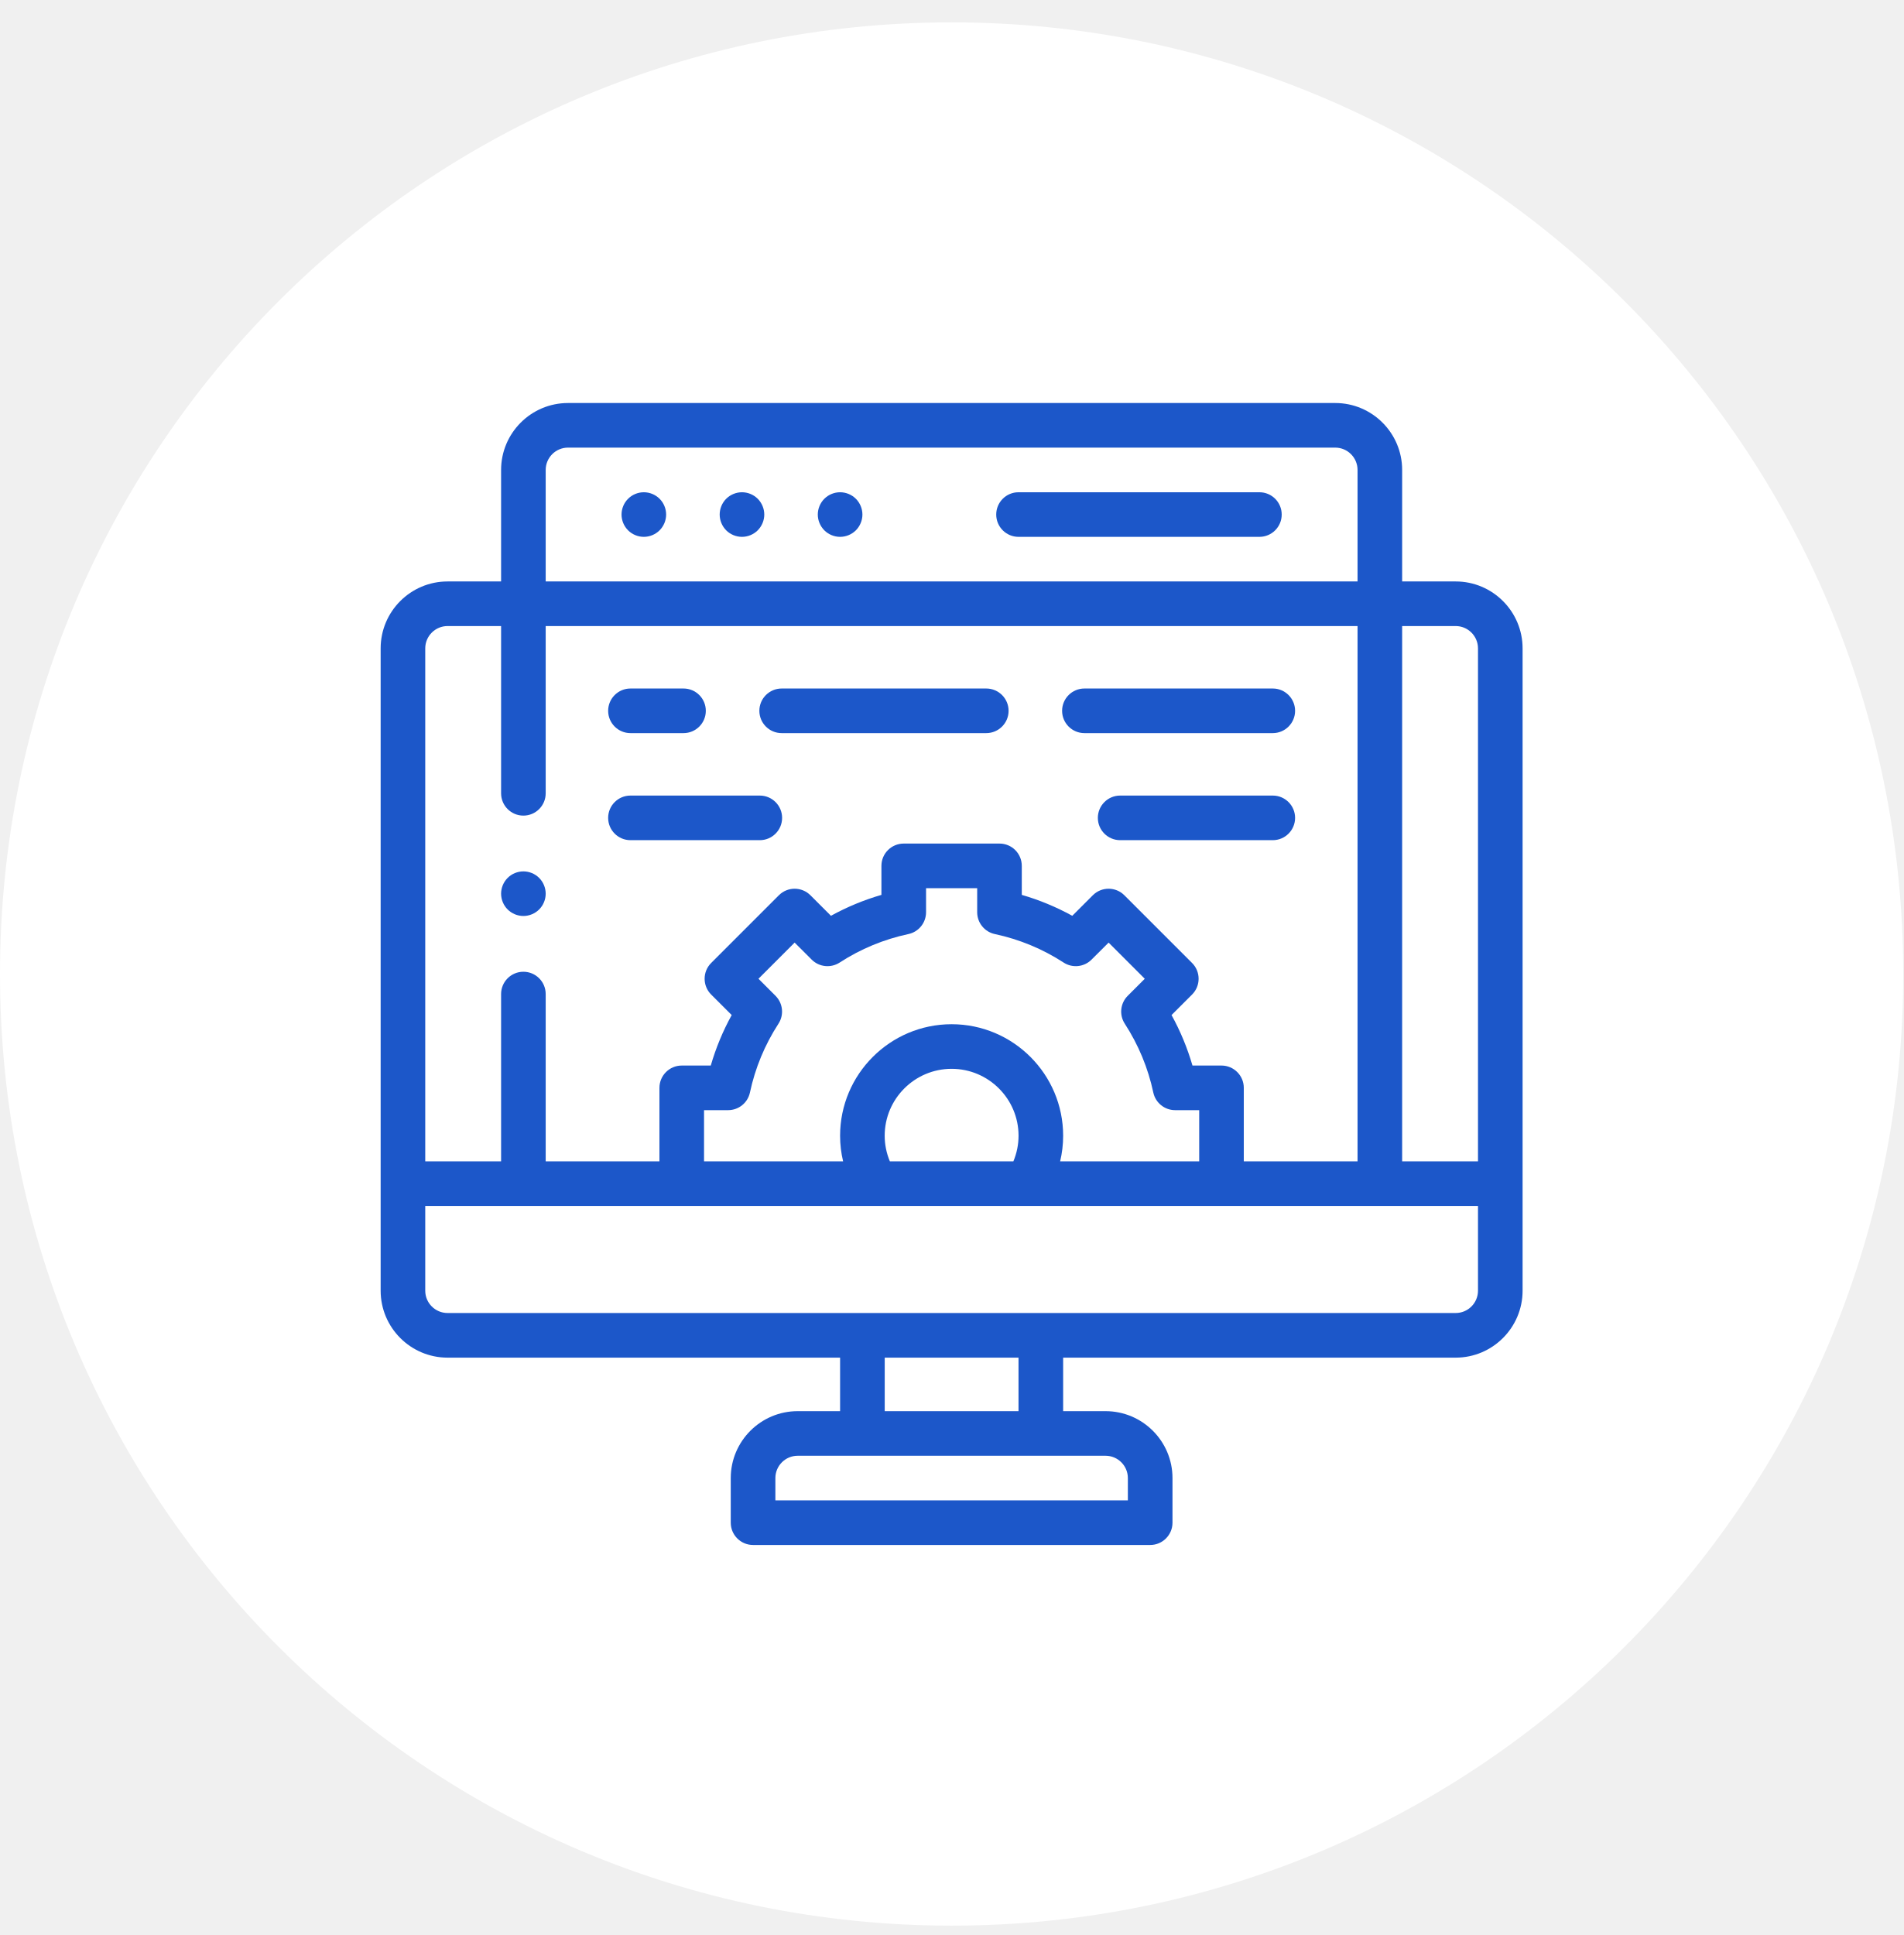
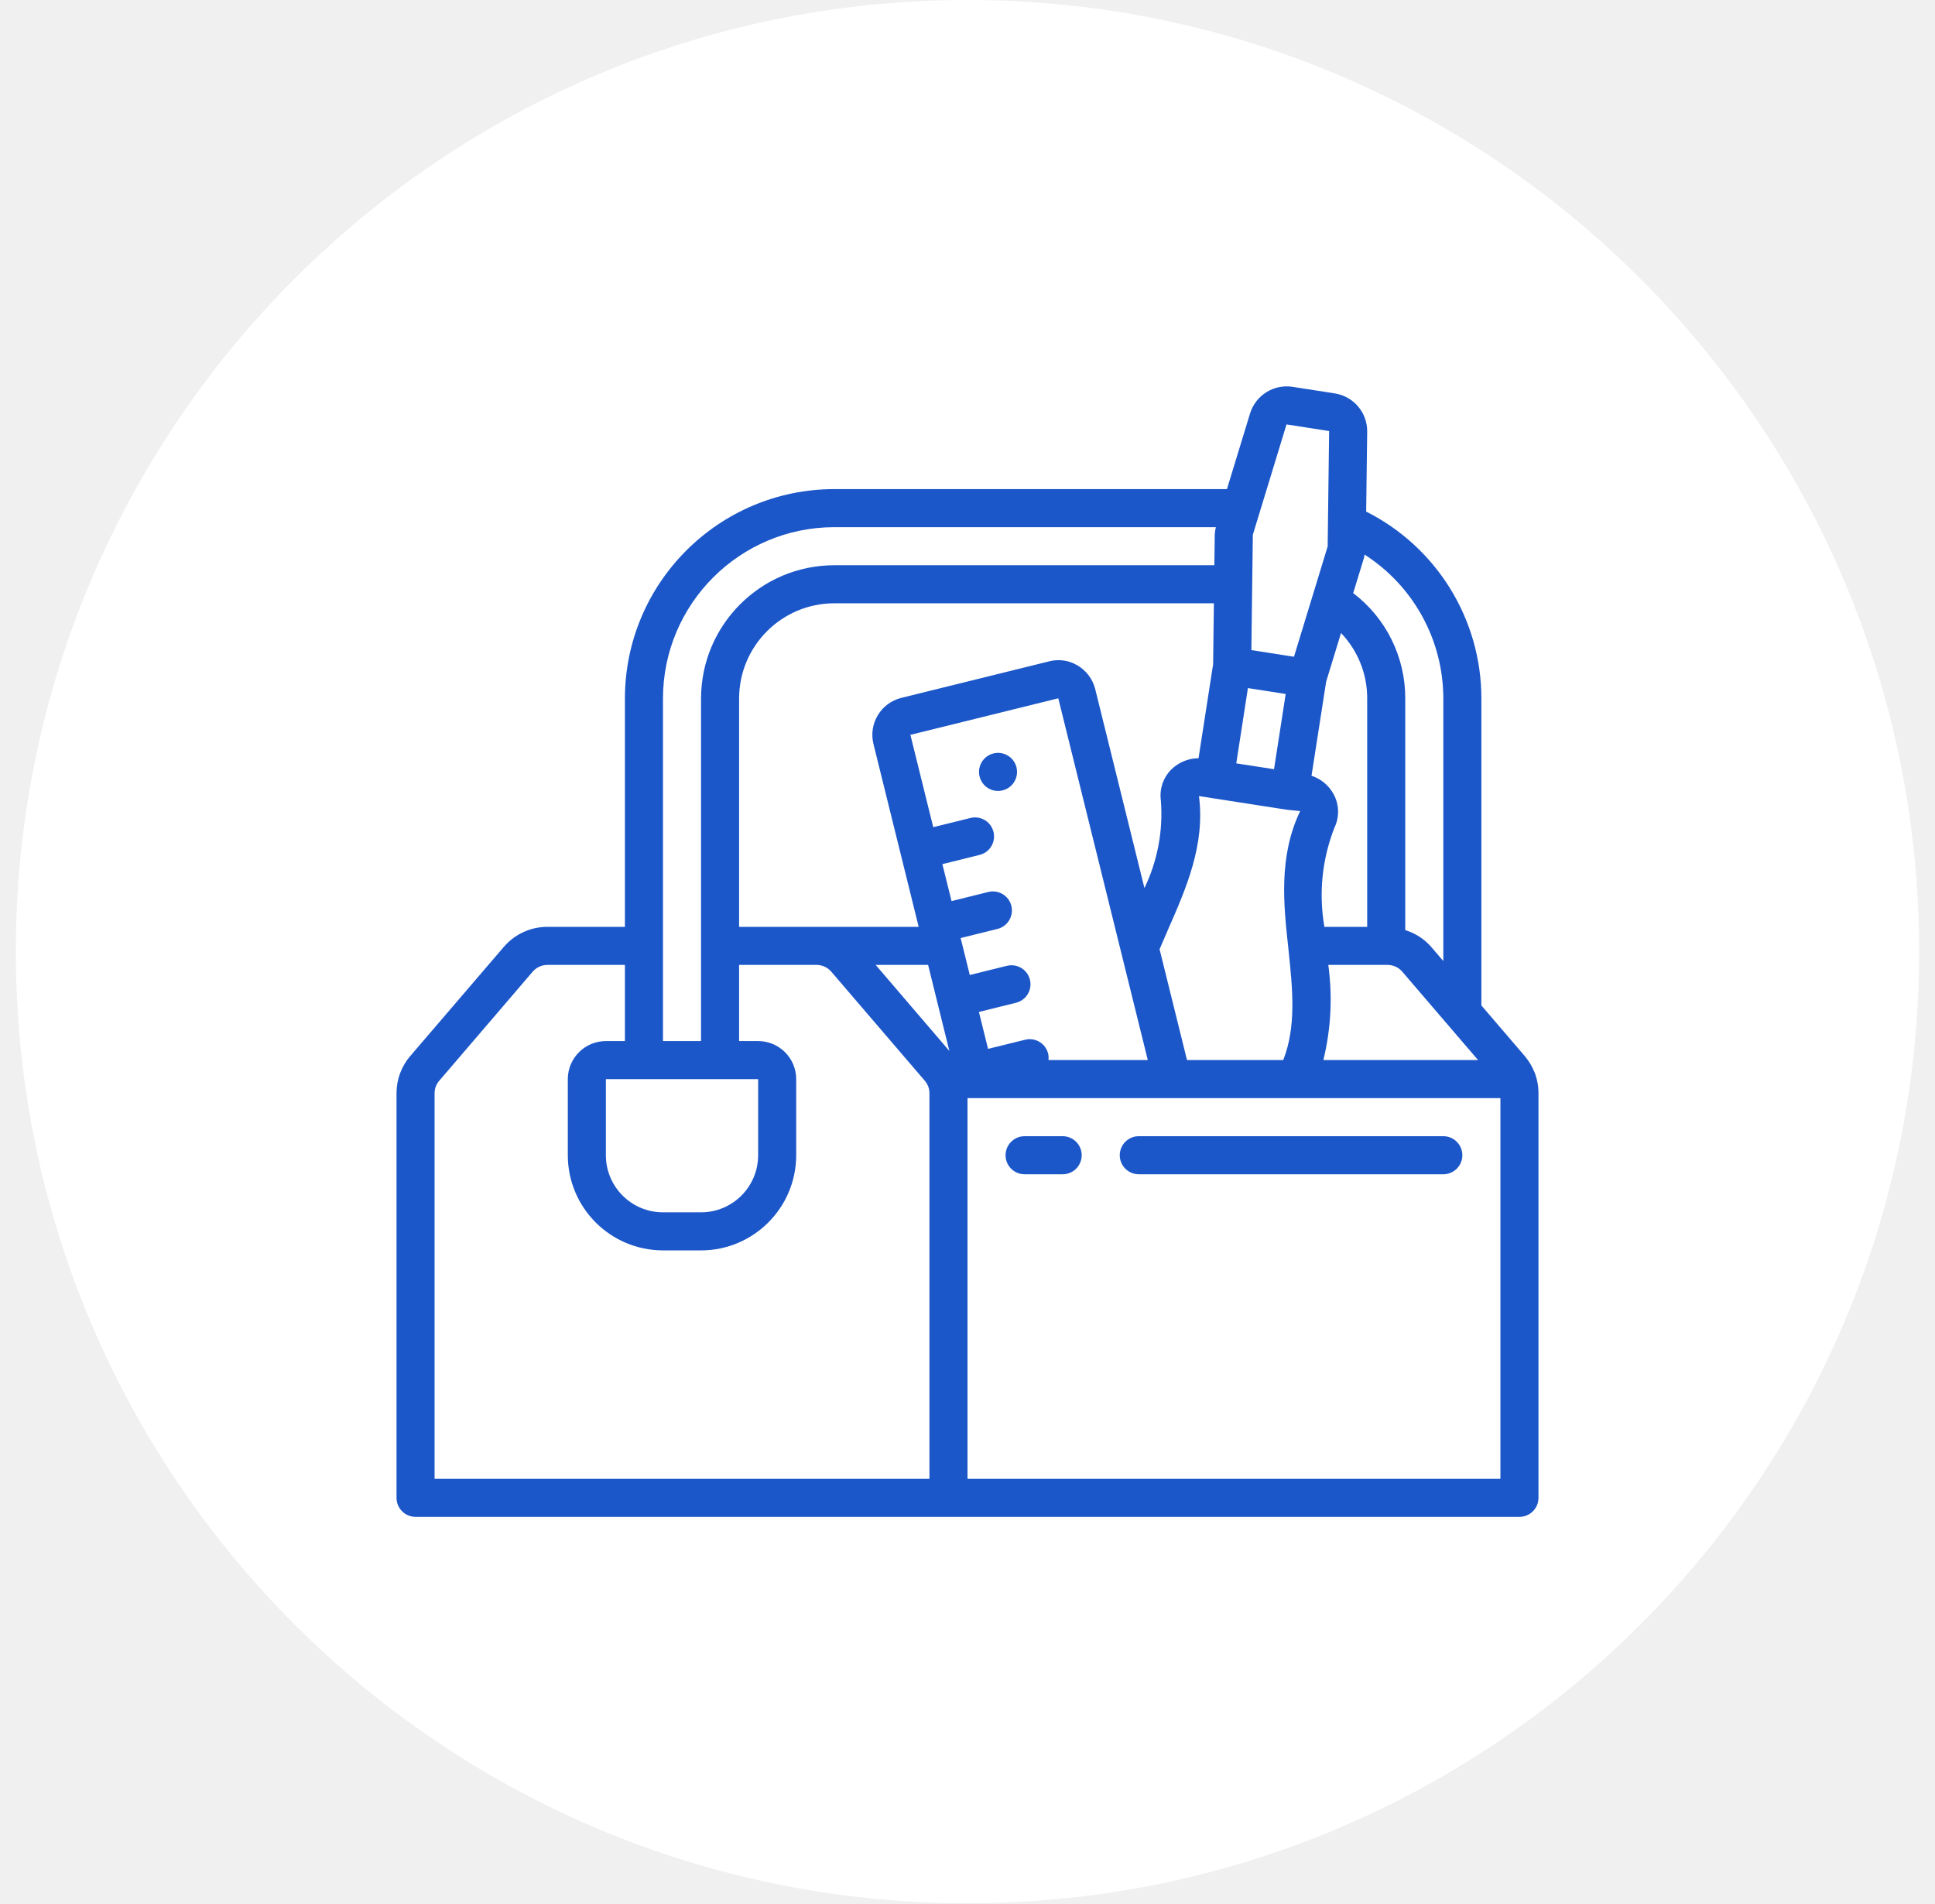
- <svg xmlns="http://www.w3.org/2000/svg" width="60" height="61" viewBox="0 0 60 61" fill="none">
-   <circle cx="30" cy="30.705" r="30" fill="white" />
-   <path fill-rule="evenodd" clip-rule="evenodd" d="M45.891 18.33H44.203V14.815C44.203 13.651 43.257 12.705 42.094 12.705H17.906C16.743 12.705 15.797 13.651 15.797 14.815V18.33H14.109C12.946 18.33 12 19.276 12 20.439V40.689C12 41.852 12.946 42.799 14.109 42.799H26.484V44.486H25.147C23.984 44.486 23.037 45.432 23.037 46.595V48.002C23.037 48.39 23.352 48.705 23.741 48.705H36.26C36.648 48.705 36.963 48.39 36.963 48.002V46.595C36.963 45.432 36.016 44.486 34.853 44.486H33.516V42.799H45.891C47.054 42.799 48 41.852 48 40.689V20.439C48 19.276 47.054 18.33 45.891 18.33ZM45.891 19.736C46.278 19.736 46.594 20.052 46.594 20.439V36.611H44.203V19.736H45.891ZM17.906 14.111H42.094C42.481 14.111 42.797 14.427 42.797 14.815V18.33H17.203V14.815C17.203 14.427 17.518 14.111 17.906 14.111ZM14.109 19.736H15.797V25.009C15.797 25.397 16.112 25.712 16.5 25.712C16.888 25.712 17.203 25.397 17.203 25.009V19.736H42.797V36.611H39.211V34.294C39.211 33.906 38.896 33.591 38.508 33.591H37.593C37.432 33.037 37.212 32.505 36.933 31.999L37.581 31.352C37.855 31.078 37.855 30.632 37.581 30.358L35.446 28.223C35.171 27.948 34.726 27.948 34.451 28.223L33.804 28.87C33.298 28.592 32.766 28.371 32.212 28.211V27.296C32.212 26.907 31.898 26.593 31.509 26.593H28.491C28.102 26.593 27.787 26.907 27.787 27.296V28.211C27.234 28.371 26.701 28.592 26.196 28.87L25.549 28.223C25.274 27.948 24.829 27.948 24.554 28.223L22.419 30.358C22.145 30.632 22.145 31.078 22.419 31.352L23.067 31.999C22.788 32.505 22.568 33.037 22.407 33.591H21.492C21.104 33.591 20.789 33.906 20.789 34.294V36.611H17.203V31.337C17.203 30.949 16.888 30.634 16.5 30.634C16.112 30.634 15.797 30.949 15.797 31.337V36.611H13.406V20.439C13.406 20.052 13.722 19.736 14.109 19.736ZM24.448 31.392L23.911 30.855L25.051 29.715L25.589 30.252C25.823 30.486 26.19 30.525 26.469 30.345C27.134 29.913 27.864 29.611 28.637 29.446C28.962 29.377 29.194 29.09 29.194 28.758V27.999H30.806V28.758C30.806 29.09 31.038 29.377 31.363 29.446C32.136 29.611 32.866 29.913 33.532 30.345C33.81 30.525 34.177 30.486 34.411 30.252L34.949 29.715L36.089 30.855L35.552 31.392C35.317 31.627 35.278 31.994 35.459 32.272C35.89 32.938 36.193 33.667 36.358 34.441C36.427 34.765 36.714 34.997 37.045 34.997H37.805V36.611H33.421C33.484 36.347 33.516 36.077 33.516 35.804C33.516 33.865 31.939 32.288 30 32.288C28.061 32.288 26.484 33.865 26.484 35.804C26.484 36.077 26.516 36.347 26.579 36.611H22.195V34.997H22.955C23.287 34.997 23.573 34.765 23.642 34.441C23.807 33.667 24.11 32.937 24.541 32.272C24.722 31.994 24.683 31.627 24.448 31.392ZM27.89 35.804C27.89 34.64 28.837 33.694 30 33.694C31.163 33.694 32.11 34.64 32.11 35.804C32.11 36.081 32.054 36.355 31.947 36.611H28.053C27.946 36.355 27.89 36.081 27.89 35.804ZM35.556 46.595V47.299H24.444V46.595C24.444 46.208 24.759 45.892 25.147 45.892H34.853C35.241 45.892 35.556 46.208 35.556 46.595ZM27.891 44.486V42.799H32.109V44.486H27.891ZM14.109 41.392C13.722 41.392 13.406 41.077 13.406 40.689V38.017H46.594V40.689C46.594 41.077 46.278 41.392 45.891 41.392H14.109ZM32.109 16.924H39.703C40.092 16.924 40.406 16.609 40.406 16.221C40.406 15.832 40.092 15.518 39.703 15.518H32.109C31.721 15.518 31.406 15.832 31.406 16.221C31.406 16.609 31.721 16.924 32.109 16.924ZM23.888 16.718C23.757 16.849 23.576 16.924 23.391 16.924C23.206 16.924 23.024 16.849 22.893 16.718C22.763 16.587 22.688 16.406 22.688 16.221C22.688 16.036 22.763 15.854 22.893 15.724C23.024 15.593 23.206 15.518 23.391 15.518C23.576 15.518 23.757 15.593 23.888 15.724C24.018 15.854 24.094 16.036 24.094 16.221C24.094 16.406 24.018 16.587 23.888 16.718ZM20.297 16.924C20.482 16.924 20.663 16.849 20.794 16.718C20.925 16.587 21 16.406 21 16.221C21 16.036 20.925 15.854 20.794 15.724C20.663 15.593 20.482 15.518 20.297 15.518C20.112 15.518 19.93 15.593 19.8 15.724C19.669 15.854 19.594 16.036 19.594 16.221C19.594 16.406 19.669 16.587 19.8 16.718C19.93 16.849 20.112 16.924 20.297 16.924ZM26.982 16.718C26.851 16.849 26.669 16.924 26.484 16.924C26.299 16.924 26.118 16.849 25.987 16.718C25.857 16.587 25.781 16.406 25.781 16.221C25.781 16.036 25.857 15.854 25.987 15.724C26.118 15.593 26.299 15.518 26.484 15.518C26.669 15.518 26.851 15.593 26.982 15.724C27.112 15.854 27.188 16.036 27.188 16.221C27.188 16.406 27.112 16.587 26.982 16.718ZM19.875 23.111H21.548C21.937 23.111 22.251 22.796 22.251 22.408C22.251 22.02 21.937 21.705 21.548 21.705H19.875C19.487 21.705 19.172 22.02 19.172 22.408C19.172 22.796 19.487 23.111 19.875 23.111ZM31.092 23.111H24.642C24.254 23.111 23.939 22.796 23.939 22.408C23.939 22.02 24.254 21.705 24.642 21.705H31.092C31.481 21.705 31.796 22.02 31.796 22.408C31.796 22.796 31.481 23.111 31.092 23.111ZM19.875 26.486H23.953C24.341 26.486 24.656 26.171 24.656 25.783C24.656 25.395 24.341 25.08 23.953 25.08H19.875C19.487 25.08 19.172 25.395 19.172 25.783C19.172 26.171 19.487 26.486 19.875 26.486ZM40.125 23.111H34.186C33.798 23.111 33.483 22.796 33.483 22.408C33.483 22.02 33.798 21.705 34.186 21.705H40.125C40.513 21.705 40.828 22.02 40.828 22.408C40.828 22.796 40.513 23.111 40.125 23.111ZM40.125 25.08H35.313C34.925 25.08 34.61 25.395 34.61 25.783C34.61 26.171 34.925 26.486 35.313 26.486H40.125C40.513 26.486 40.828 26.171 40.828 25.783C40.828 25.395 40.513 25.08 40.125 25.08ZM16.997 28.67C16.866 28.801 16.685 28.876 16.5 28.876C16.315 28.876 16.134 28.801 16.003 28.67C15.872 28.539 15.797 28.358 15.797 28.173C15.797 27.988 15.872 27.807 16.003 27.676C16.134 27.545 16.315 27.47 16.5 27.47C16.685 27.47 16.866 27.545 16.997 27.676C17.128 27.807 17.203 27.988 17.203 28.173C17.203 28.358 17.128 28.539 16.997 28.67Z" fill="#1C57C9" />
+ <svg xmlns="http://www.w3.org/2000/svg" width="61" height="60" viewBox="0 0 61 60" fill="none">
+   <circle cx="30.5" cy="30" r="30" fill="white" />
+   <path fill-rule="evenodd" clip-rule="evenodd" d="M48.365 33.781L48.369 33.789L48.373 33.796C48.457 34.009 48.5 34.235 48.5 34.463V47.219C48.5 47.551 48.231 47.819 47.9 47.819H13.1C12.769 47.819 12.5 47.551 12.5 47.219V34.463C12.499 34.034 12.653 33.618 12.933 33.292L15.884 29.849C16.227 29.45 16.726 29.22 17.252 29.219H19.7V22.02C19.704 18.376 22.657 15.424 26.3 15.419H38.679L39.409 13.029C39.587 12.46 40.152 12.106 40.742 12.194L42.084 12.403C42.673 12.498 43.105 13.008 43.1 13.604L43.068 16.128C45.295 17.248 46.7 19.527 46.7 22.02V31.697L48.068 33.293C48.191 33.44 48.291 33.604 48.365 33.781ZM36.555 29.925L37.42 33.419L40.453 33.419C40.867 32.371 40.751 31.202 40.622 29.969L40.613 29.881C40.466 28.535 40.299 27.006 40.987 25.57L40.574 25.528H40.572L37.797 25.097C37.996 26.636 37.392 28.01 36.807 29.339L36.807 29.34C36.722 29.535 36.638 29.73 36.555 29.925ZM23.9 36.419V34.02H19.1V36.419C19.101 37.413 19.906 38.218 20.9 38.219H22.1C23.094 38.218 23.899 37.413 23.9 36.419ZM41.751 29.219H43.1V22.02C43.103 21.251 42.807 20.511 42.275 19.956L41.806 21.492L41.345 24.456C41.644 24.553 41.893 24.762 42.042 25.038C42.219 25.363 42.229 25.753 42.07 26.087C41.678 27.082 41.568 28.166 41.751 29.219ZM40.163 24.249L40.531 21.878L40.275 21.838L39.34 21.692L38.973 24.065L40.163 24.249ZM37.783 23.904L38.243 20.941L38.267 19.019H26.3C24.644 19.021 23.302 20.363 23.3 22.02V29.219H28.961L27.535 23.453C27.377 22.809 27.771 22.158 28.416 22L33.074 20.849C33.375 20.77 33.696 20.816 33.964 20.975C34.243 21.138 34.445 21.406 34.525 21.719L36.078 27.996C36.492 27.139 36.67 26.187 36.596 25.238C36.545 24.872 36.672 24.504 36.937 24.247C37.164 24.028 37.467 23.905 37.783 23.904ZM29.928 33.131L29.258 30.419H27.605L29.928 33.131ZM33.042 33.215C33.057 33.282 33.06 33.351 33.052 33.419H36.184L33.362 22.014L28.7 23.166L29.42 26.077L30.587 25.788C30.796 25.734 31.018 25.796 31.169 25.951C31.319 26.107 31.374 26.331 31.313 26.538C31.253 26.745 31.085 26.904 30.875 26.953L29.708 27.242L29.997 28.407L31.163 28.118C31.483 28.043 31.804 28.239 31.883 28.558C31.962 28.877 31.769 29.2 31.451 29.283L30.284 29.572L30.572 30.737L31.739 30.448C31.948 30.395 32.169 30.458 32.318 30.613C32.467 30.768 32.522 30.99 32.462 31.197C32.402 31.403 32.236 31.562 32.028 31.613L30.86 31.902L31.148 33.066L32.316 32.778C32.47 32.739 32.634 32.764 32.77 32.846C32.906 32.928 33.004 33.061 33.042 33.215ZM43.748 30.419H41.874C42.011 31.421 41.959 32.438 41.718 33.419H46.596L44.204 30.63C44.09 30.498 43.923 30.421 43.748 30.419ZM45.5 30.297V22.02C45.499 20.183 44.563 18.473 43.016 17.483C43.013 17.496 43.012 17.51 43.01 17.524C43.008 17.541 43.007 17.559 43.002 17.576L42.659 18.698C43.697 19.486 44.304 20.716 44.3 22.02V29.322C44.615 29.418 44.897 29.6 45.115 29.848L45.5 30.297ZM41.9 13.589L40.557 13.38L39.495 16.858L39.475 18.414L39.476 18.419L39.475 18.426L39.449 20.494L40.284 20.625L40.792 20.704L41.854 17.226V17.224L41.9 13.589ZM26.3 16.619C23.319 16.623 20.903 19.039 20.9 22.02V32.82H22.1V22.02C22.103 19.701 23.982 17.822 26.3 17.819H38.282L38.295 16.843C38.299 16.767 38.311 16.692 38.33 16.619H26.3ZM13.844 34.074C13.751 34.182 13.7 34.321 13.7 34.463V46.62H29.3V34.463C29.3 34.386 29.285 34.31 29.258 34.239C29.23 34.176 29.194 34.117 29.149 34.065L26.204 30.63C26.09 30.498 25.923 30.421 25.748 30.419H23.3V32.82H23.9C24.562 32.82 25.099 33.357 25.1 34.02V36.419C25.098 38.075 23.756 39.417 22.1 39.419H20.9C19.244 39.417 17.902 38.075 17.9 36.419V34.02C17.901 33.357 18.438 32.82 19.1 32.82H19.7V30.419H17.252C17.076 30.421 16.909 30.498 16.794 30.631L13.844 34.074ZM30.5 34.619V46.62H47.3V34.619H30.5ZM30.869 24.245C30.905 24.005 31.082 23.811 31.318 23.752C31.64 23.673 31.965 23.869 32.045 24.19C32.103 24.426 32.014 24.674 31.819 24.818C31.623 24.962 31.36 24.974 31.152 24.849C30.945 24.723 30.833 24.485 30.869 24.245ZM33.5 35.819H32.3C31.969 35.819 31.7 36.088 31.7 36.419C31.7 36.751 31.969 37.019 32.3 37.019H33.5C33.831 37.019 34.1 36.751 34.1 36.419C34.1 36.088 33.831 35.819 33.5 35.819ZM35.9 35.819H45.5C45.831 35.819 46.1 36.088 46.1 36.419C46.1 36.751 45.831 37.019 45.5 37.019H35.9C35.568 37.019 35.3 36.751 35.3 36.419C35.3 36.088 35.568 35.819 35.9 35.819Z" fill="#1C57C9" />
</svg>
